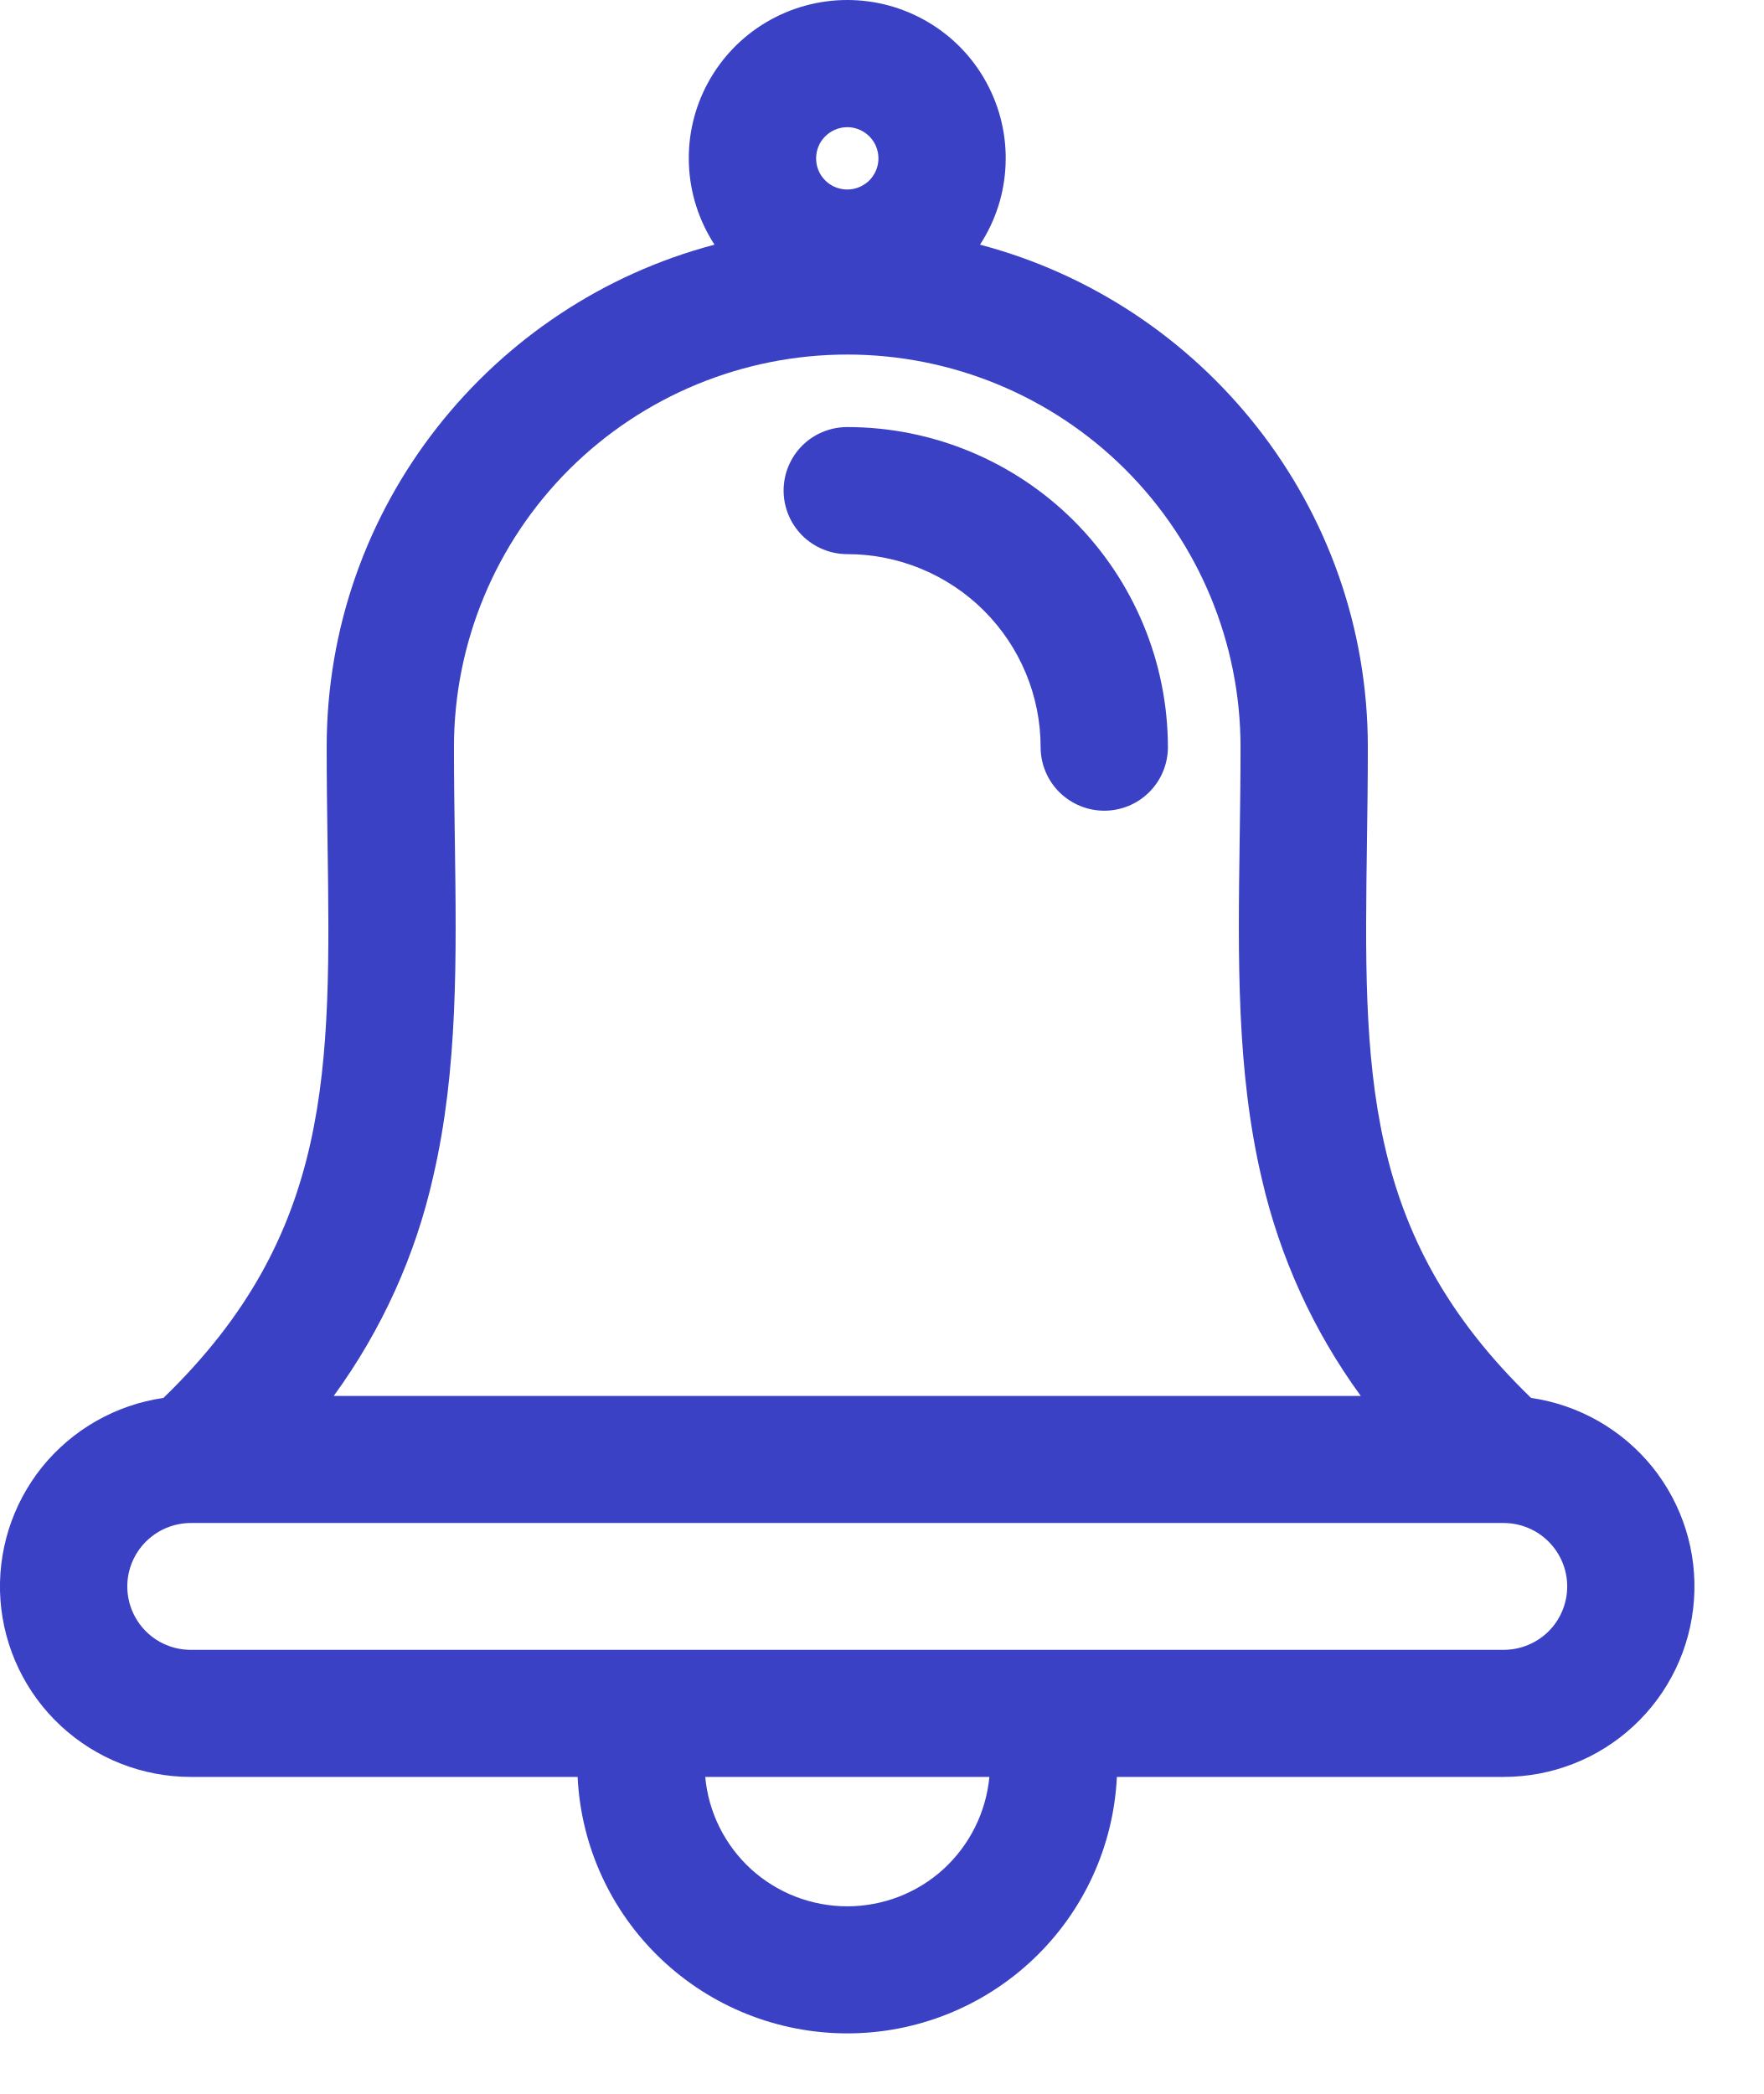
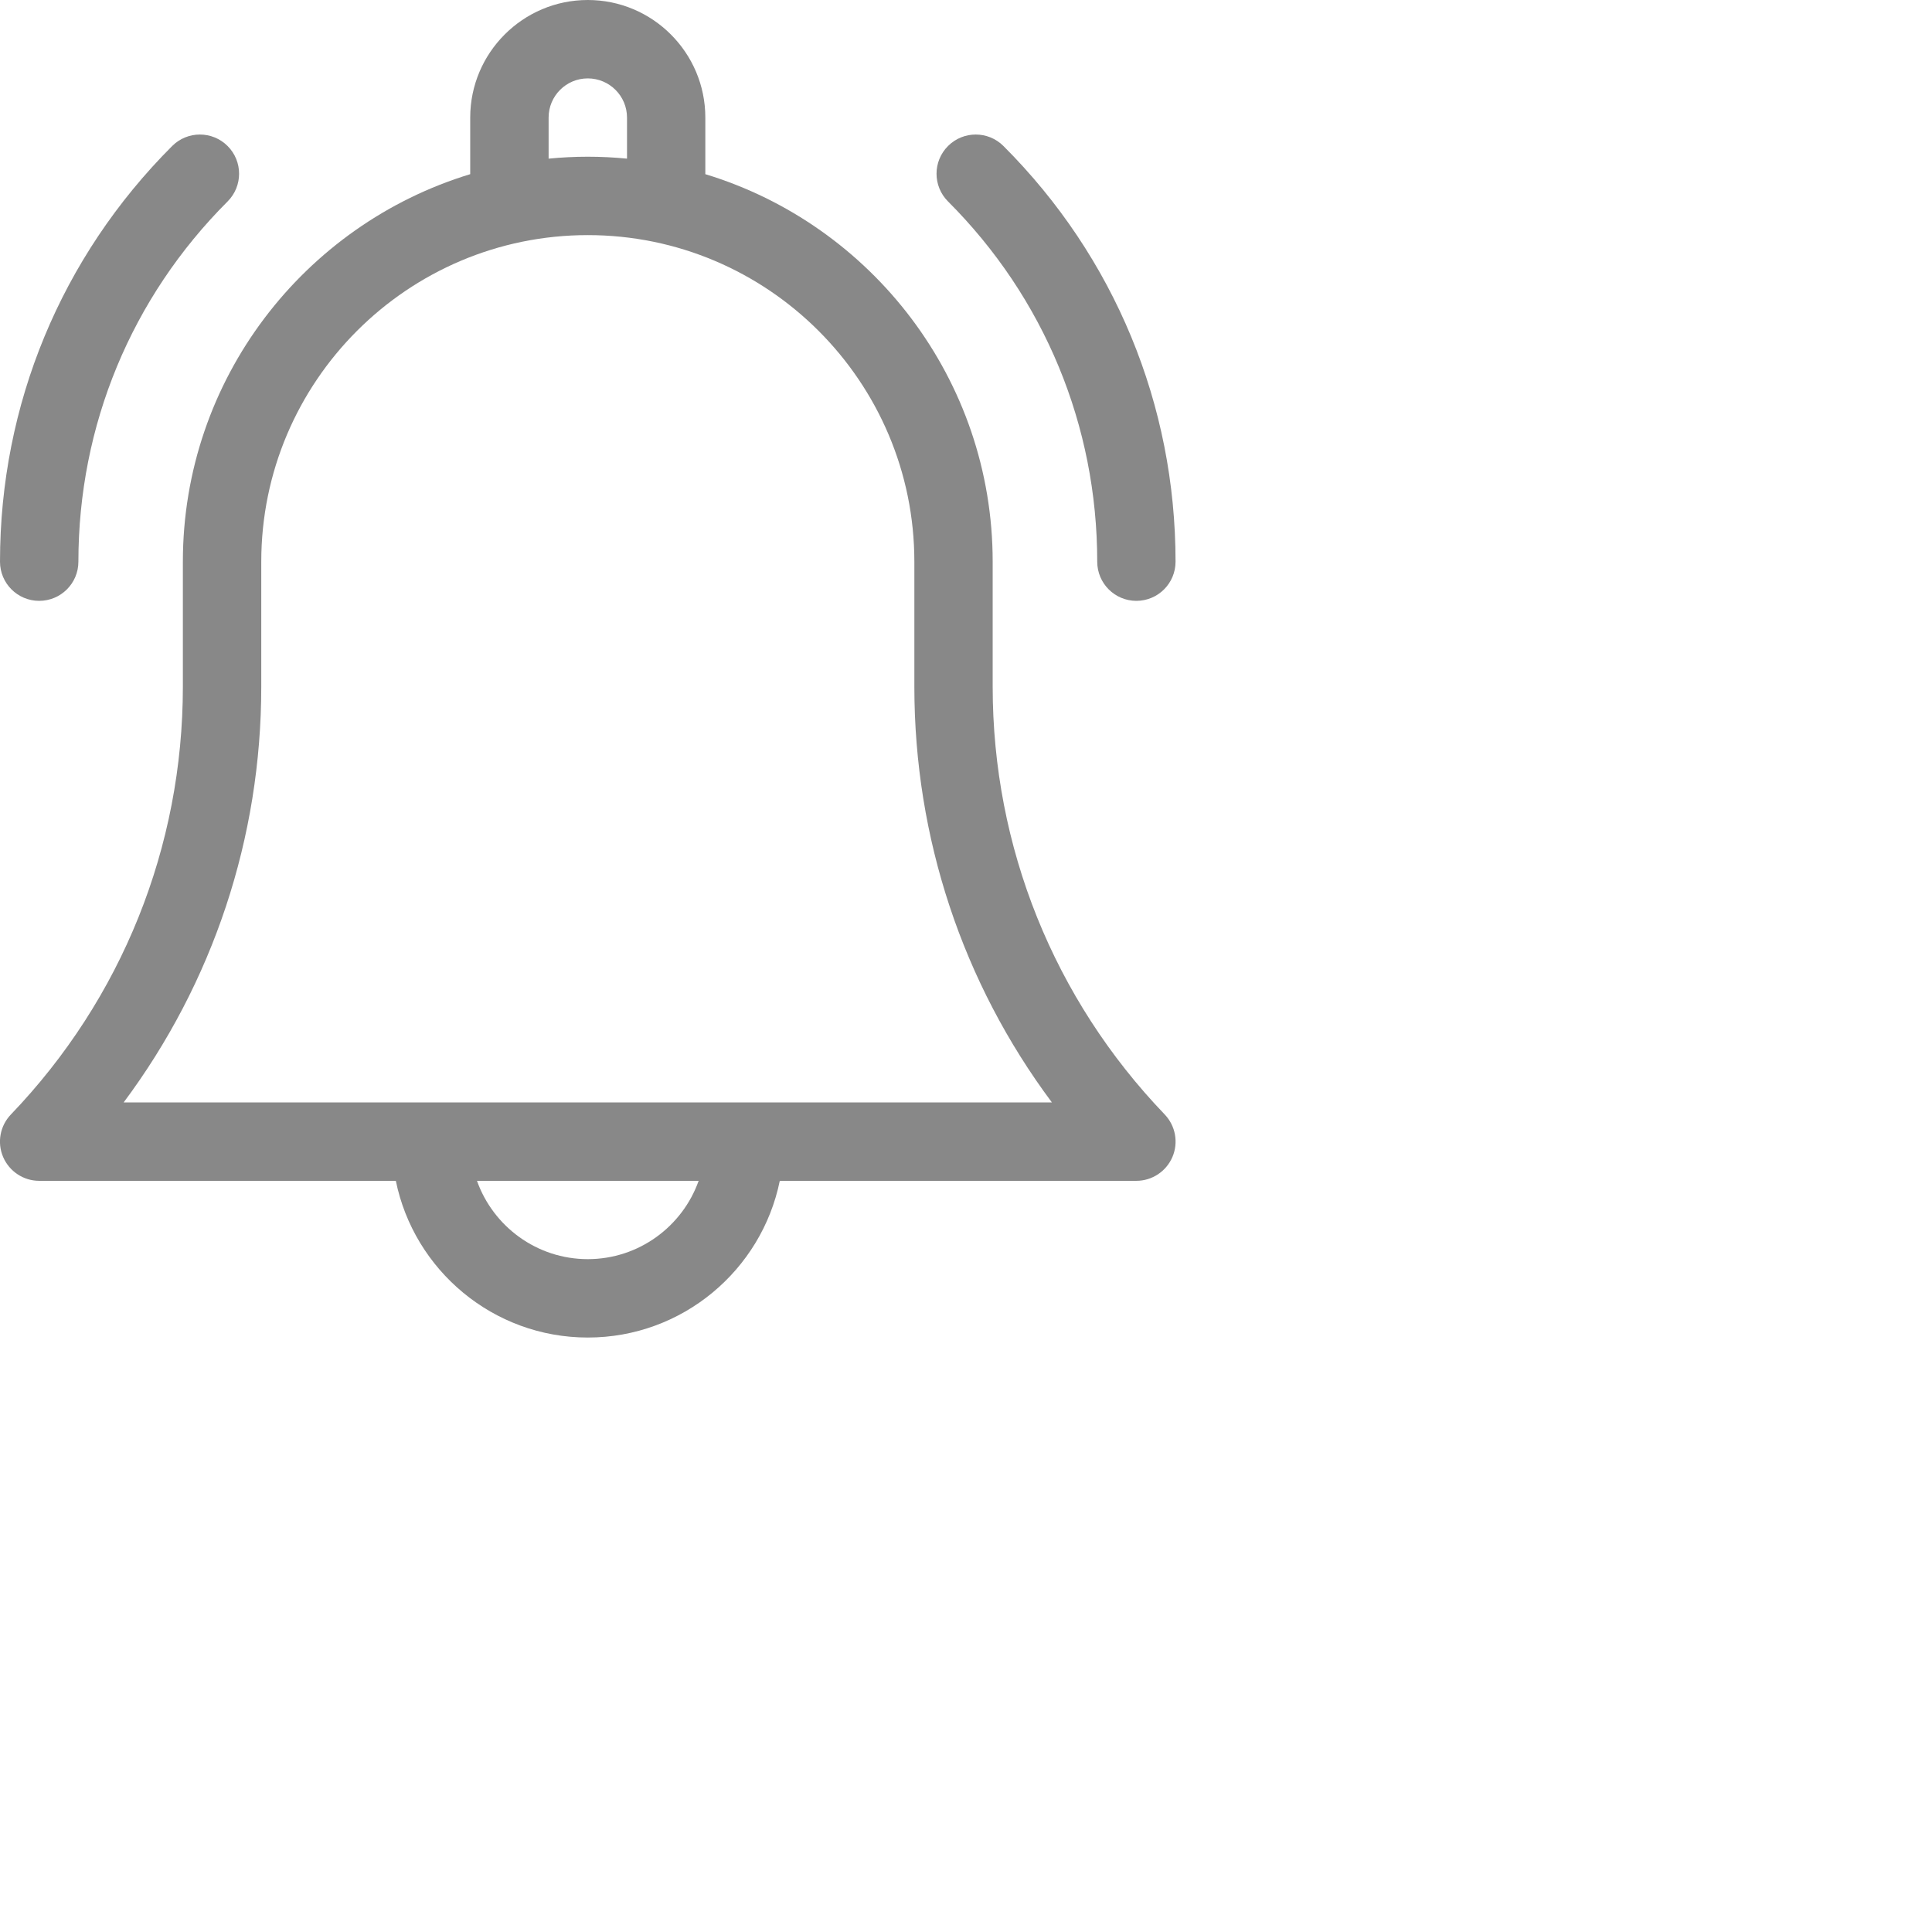
- <svg xmlns="http://www.w3.org/2000/svg" width="16" height="19" viewBox="0 0 16 19" fill="none">
-   <path d="M7.11 4.451C7.11 4.298 7.171 4.152 7.279 4.043C7.388 3.935 7.534 3.875 7.688 3.875C8.459 3.875 9.199 4.182 9.744 4.726C10.289 5.271 10.596 6.009 10.597 6.779C10.597 6.932 10.536 7.079 10.428 7.187C10.32 7.295 10.173 7.356 10.02 7.356C9.866 7.356 9.72 7.295 9.611 7.187C9.503 7.079 9.442 6.932 9.442 6.779C9.442 6.315 9.257 5.87 8.928 5.541C8.599 5.213 8.153 5.028 7.688 5.028C7.534 5.028 7.388 4.967 7.279 4.859C7.171 4.751 7.11 4.604 7.11 4.451ZM2.972 7.641C2.968 7.363 2.964 7.075 2.964 6.779C2.964 4.595 4.46 2.753 6.483 2.22C6.342 2.003 6.261 1.752 6.251 1.494C6.24 1.235 6.3 0.979 6.423 0.752C6.547 0.524 6.729 0.334 6.952 0.202C7.174 0.07 7.429 0 7.688 0C7.947 0 8.201 0.07 8.423 0.202C8.646 0.334 8.829 0.524 8.952 0.752C9.075 0.979 9.135 1.235 9.124 1.494C9.114 1.752 9.034 2.003 8.892 2.22C10.915 2.753 12.411 4.595 12.411 6.779C12.411 7.075 12.407 7.363 12.403 7.641C12.374 9.7 12.353 11.195 13.892 12.684C14.325 12.747 14.718 12.971 14.993 13.311C15.267 13.652 15.402 14.083 15.37 14.519C15.339 14.955 15.143 15.363 14.823 15.66C14.503 15.958 14.081 16.123 13.643 16.123H10.134C10.104 16.75 9.833 17.342 9.377 17.775C8.922 18.208 8.317 18.45 7.688 18.45C7.058 18.45 6.453 18.208 5.998 17.775C5.542 17.342 5.271 16.75 5.241 16.123H1.732C1.294 16.123 0.873 15.958 0.552 15.66C0.232 15.363 0.036 14.955 0.004 14.519C-0.027 14.083 0.108 13.652 0.382 13.311C0.657 12.971 1.05 12.747 1.483 12.684C3.022 11.195 3.001 9.702 2.972 7.641ZM8.977 16.123H6.399C6.428 16.444 6.577 16.742 6.815 16.96C7.054 17.177 7.365 17.297 7.688 17.297C8.01 17.297 8.322 17.177 8.56 16.96C8.798 16.742 8.947 16.444 8.977 16.123ZM14.22 14.395C14.22 14.242 14.159 14.096 14.051 13.988C13.943 13.88 13.796 13.819 13.643 13.819H1.732C1.579 13.819 1.432 13.88 1.324 13.988C1.216 14.096 1.155 14.242 1.155 14.395C1.155 14.547 1.216 14.694 1.324 14.802C1.432 14.91 1.579 14.97 1.732 14.97H13.643C13.796 14.97 13.943 14.909 14.051 14.802C14.159 14.694 14.22 14.547 14.22 14.395ZM7.405 1.437C7.405 1.493 7.421 1.547 7.452 1.594C7.483 1.64 7.528 1.677 7.579 1.698C7.631 1.719 7.688 1.725 7.743 1.714C7.798 1.703 7.848 1.676 7.888 1.637C7.927 1.597 7.954 1.547 7.965 1.492C7.976 1.437 7.97 1.38 7.949 1.329C7.928 1.277 7.891 1.233 7.845 1.202C7.798 1.171 7.744 1.154 7.688 1.154C7.613 1.154 7.541 1.184 7.488 1.237C7.434 1.29 7.405 1.362 7.405 1.437ZM3.931 10.674C3.77 11.393 3.462 12.071 3.028 12.666H12.347C11.916 12.076 11.611 11.404 11.448 10.692C11.219 9.716 11.233 8.7 11.248 7.625C11.252 7.35 11.256 7.067 11.256 6.779C11.256 5.834 10.88 4.928 10.211 4.26C9.542 3.592 8.634 3.217 7.688 3.217C6.741 3.217 5.834 3.592 5.164 4.26C4.495 4.928 4.119 5.834 4.119 6.779C4.119 7.067 4.123 7.35 4.127 7.625C4.142 8.693 4.156 9.703 3.931 10.674Z" fill="#3B41C5" />
+ <svg xmlns="http://www.w3.org/2000/svg" width="24" height="24" viewBox="0 0 26 26" fill="none">
+   <path d="M13.359 9.241V7.559C13.359 5.104 11.728 3.023 9.492 2.344V1.582C9.492 0.71 8.783 0 7.91 0C7.038 0 6.328 0.71 6.328 1.582V2.344C4.093 3.023 2.461 5.104 2.461 7.559V9.241C2.461 11.397 1.639 13.442 0.147 14.998C0 15.151 -0.041 15.376 0.042 15.57C0.125 15.764 0.316 15.891 0.527 15.891H5.327C5.572 17.093 6.637 18 7.91 18C9.184 18 10.249 17.093 10.494 15.891H15.293C15.504 15.891 15.695 15.764 15.778 15.57C15.861 15.376 15.82 15.151 15.674 14.998C14.181 13.442 13.359 11.397 13.359 9.241ZM7.383 1.582C7.383 1.291 7.619 1.055 7.91 1.055C8.201 1.055 8.438 1.291 8.438 1.582V2.135C8.264 2.118 8.088 2.109 7.91 2.109C7.732 2.109 7.556 2.118 7.383 2.135V1.582ZM7.91 16.945C7.223 16.945 6.637 16.504 6.419 15.891H9.402C9.184 16.504 8.598 16.945 7.91 16.945ZM1.664 14.836C2.865 13.226 3.516 11.278 3.516 9.241V7.559C3.516 5.135 5.487 3.164 7.91 3.164C10.333 3.164 12.305 5.135 12.305 7.559V9.241C12.305 11.278 12.955 13.226 14.156 14.836H1.664Z" fill="#888888" />
+   <path d="M14.766 7.559C14.766 7.85 15.002 8.086 15.293 8.086C15.584 8.086 15.82 7.85 15.82 7.559C15.82 5.446 14.998 3.459 13.504 1.965C13.298 1.759 12.964 1.759 12.758 1.965C12.552 2.171 12.552 2.505 12.758 2.711C14.053 4.006 14.766 5.728 14.766 7.559Z" fill="#888888" />
+   <path d="M0.527 8.086C0.819 8.086 1.055 7.85 1.055 7.559C1.055 5.727 1.768 4.006 3.063 2.711C3.269 2.505 3.269 2.171 3.063 1.965C2.857 1.759 2.523 1.759 2.317 1.965C0.823 3.459 3.8147e-05 5.446 3.8147e-05 7.559C3.8147e-05 7.85 0.236 8.086 0.527 8.086Z" fill="#888888" />
</svg>
